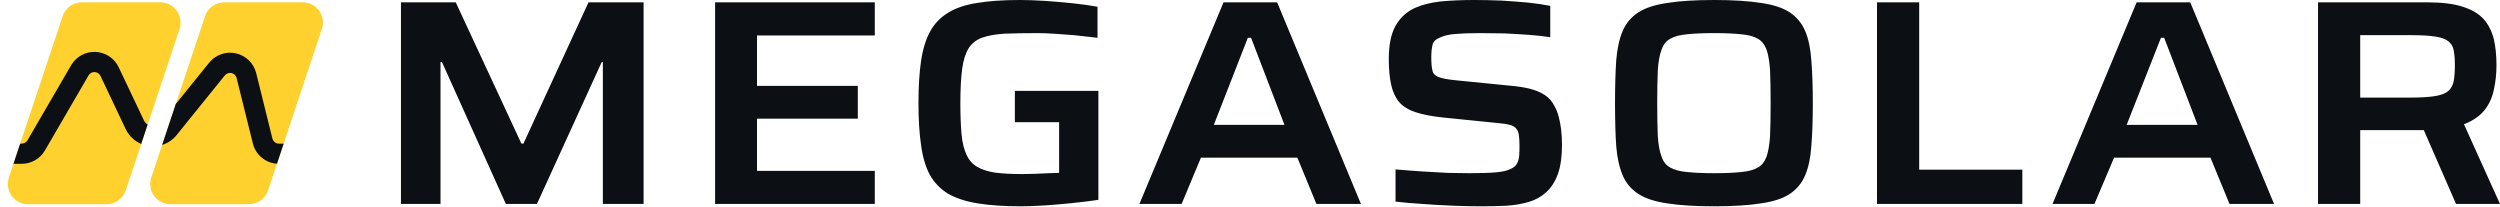
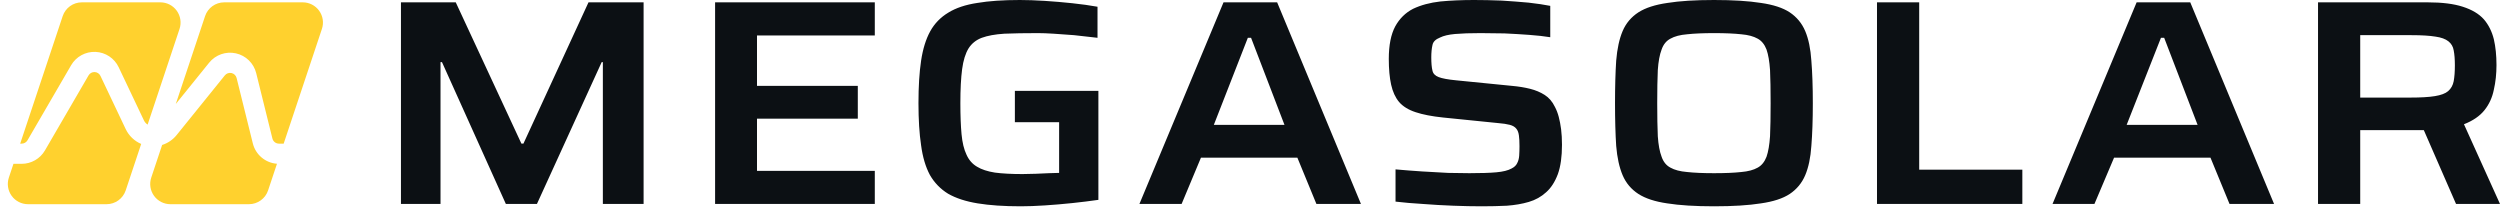
<svg xmlns="http://www.w3.org/2000/svg" viewBox="0 -8 8531.26 704">
  <g transform="scale(2.87)">
-     <path fill="#FFD12E" d="M33.3 240C25.58 240 18.34 236.29 13.83 230.03C9.32 223.77 8.09 215.73 10.53 208.41L74.53 16.41C77.8 6.61 86.97 0 97.3 0H190.7C198.42 0 205.66 3.71 210.17 9.97C214.68 16.23 215.91 24.27 213.47 31.59L149.47 223.59C146.2 233.39 137.03 240 126.7 240ZM202.6 240C194.88 240 187.64 236.29 183.13 230.03C178.62 223.77 177.39 215.73 179.83 208.41L243.83 16.41C247.09 6.61 256.27 0 266.6 0H360C367.71 0 374.96 3.71 379.47 9.97C383.98 16.23 385.21 24.27 382.77 31.59L318.77 223.59C315.5 233.39 306.33 240 296 240Z" />
-     <path fill="#0C1014" d="M167.88 168.36C159.88 164.96 153.27 158.72 149.44 150.67L119.44 87.45C118.17 84.76 115.51 83.01 112.55 82.88C109.58 82.76 106.79 84.29 105.3 86.86L53.44 176.08C47.71 185.94 37.17 192 25.77 192H16L24 168H25.77C28.62 168 31.26 166.48 32.69 164.02L84.55 74.8C90.51 64.53 101.68 58.41 113.55 58.91C125.41 59.4 136.03 66.43 141.12 77.16L171.13 140.38C172.11 142.46 173.66 144.17 175.54 145.37L167.88 168.36ZM329.33 191.92C315.62 190.92 303.96 181.21 300.61 167.7L281.33 89.94C280.6 87 278.26 84.72 275.3 84.06C272.33 83.4 269.25 84.48 267.34 86.84L209.97 157.85C205.44 163.45 199.43 167.47 192.78 169.57L209.02 120.84L248.68 71.76C256.31 62.31 268.64 58 280.5 60.63C292.36 63.26 301.7 72.38 304.63 84.17L323.9 161.92C324.79 165.49 327.99 168 331.67 168H337.3L329.33 191.92Z" />
+     <path fill="#FFD12E" d="M202.6 240C194.88 240 187.64 236.29 183.13 230.03C178.62 223.77 177.39 215.73 179.83 208.41L192.78 169.57C199.43 167.47 205.44 163.45 209.97 157.85L267.34 86.84C269.25 84.48 272.33 83.4 275.3 84.06C278.26 84.72 280.6 87 281.33 89.94L300.61 167.7C303.96 181.21 315.62 190.92 329.33 191.92L318.77 223.59C315.5 233.39 306.33 240 296 240ZM33.3 240C25.58 240 18.34 236.29 13.83 230.03C9.32 223.77 8.09 215.73 10.53 208.41L16 192H25.77C37.17 192 47.71 185.94 53.44 176.08L105.3 86.86C106.79 84.29 109.58 82.76 112.55 82.88C115.51 83.01 118.17 84.76 119.44 87.45L149.44 150.67C153.27 158.72 159.88 164.96 167.88 168.36L149.47 223.59C146.2 233.39 137.03 240 126.7 240ZM337.3 168H331.67C327.99 168 324.79 165.49 323.9 161.92L304.63 84.17C301.7 72.38 292.36 63.26 280.5 60.63C268.64 58 256.31 62.31 248.68 71.76L209.02 120.84L243.83 16.41C247.09 6.61 256.27 0 266.6 0H360C367.71 0 374.96 3.71 379.47 9.97C383.98 16.23 385.21 24.27 382.77 31.59L337.3 168ZM175.54 145.37C173.66 144.17 172.11 142.46 171.13 140.38L141.12 77.16C136.03 66.43 125.41 59.4 113.55 58.91C101.68 58.41 90.51 64.53 84.55 74.8L32.69 164.02C31.26 166.48 28.62 168 25.77 168H24L74.53 16.41C77.8 6.61 86.97 0 97.3 0H190.7C198.42 0 205.66 3.71 210.17 9.97C214.68 16.23 215.91 24.27 213.47 31.59L175.54 145.37Z" />
  </g>
  <path fill="#0C1014" transform="translate(1368.26 0)" d="M4481 696Q4578 696 4641 686Q4704 677 4739 654Q4775 630 4792 590Q4809 550 4813 490Q4818 429 4818 344Q4818 260 4813 199Q4809 138 4792 98Q4775 58 4739 34Q4704 11 4641 2Q4578 -8 4481 -8Q4384 -8 4322 2Q4259 11 4223 34Q4186 58 4169 98Q4152 138 4147 199Q4143 260 4143 344Q4143 429 4147 490Q4152 550 4169 590Q4186 630 4223 654Q4259 677 4321 686Q4384 696 4481 696ZM0 688H135V204H140L358 688H464L685 204H689V688H828V0H640L418 482H411L187 0H0ZM6542 688H6686V436H6885Q6894 436 6903 436L7013 688H7163L7040 416Q7086 398 7110 368Q7134 338 7142 298Q7151 259 7151 214Q7151 165 7142 126Q7132 86 7108 58Q7083 30 7036 15Q6990 0 6916 0H6542ZM2520 688H2664L2730 530H3059L3124 688H3276L2990 0H2807ZM5636 688H5779L5846 530H6175L6240 688H6392L6106 0H5923ZM2115 696Q2151 696 2197 693Q2243 690 2291 685Q2338 680 2380 674V302H2095V409H2246V582Q2233 582 2211 583Q2190 584 2166 585Q2142 586 2121 586Q2065 586 2027 581Q1989 575 1966 561Q1942 547 1930 520Q1917 493 1913 450Q1909 407 1909 344Q1909 273 1915 228Q1921 183 1937 157Q1953 132 1982 121Q2012 110 2059 107Q2106 105 2174 105Q2195 105 2227 107Q2258 109 2297 112Q2336 116 2377 121V15Q2338 8 2291 3Q2244 -2 2197 -5Q2150 -8 2112 -8Q2026 -8 1967 2Q1907 11 1868 35Q1828 59 1806 99Q1784 139 1775 199Q1766 259 1766 344Q1766 428 1775 488Q1783 548 1805 589Q1828 629 1867 653Q1907 676 1968 686Q2029 696 2115 696ZM1072 688H1617V575H1215V397H1559V285H1215V113H1617V0H1072ZM3688 696Q3733 696 3774 694Q3815 691 3849 681Q3883 671 3908 648Q3933 626 3948 586Q3962 547 3962 486Q3962 457 3959 433Q3956 410 3951 391Q3946 372 3938 357Q3925 330 3903 316Q3881 302 3853 295Q3825 288 3791 285L3600 266Q3559 262 3541 255Q3523 248 3520 233Q3516 217 3516 188Q3516 163 3520 146Q3523 129 3546 120Q3564 111 3597 108Q3631 105 3684 105Q3722 105 3766 106Q3809 108 3850 111Q3891 114 3922 119V12Q3892 6 3848 1Q3804 -3 3756 -6Q3707 -8 3662 -8Q3600 -8 3547 -3Q3494 3 3454 22Q3415 42 3393 82Q3371 123 3371 193Q3371 245 3379 281Q3387 317 3406 340Q3426 363 3463 375Q3499 387 3556 393L3744 412Q3769 414 3784 418Q3799 422 3806 431Q3813 439 3815 454Q3817 468 3817 491Q3817 508 3816 523Q3815 538 3809 549Q3804 560 3790 567Q3772 577 3738 580Q3705 583 3646 583Q3616 583 3573 582Q3531 580 3484 577Q3438 574 3394 570V680Q3436 685 3487 688Q3538 692 3591 694Q3643 696 3688 696ZM4481 583Q4425 583 4389 579Q4353 576 4332 564Q4311 553 4302 527Q4292 501 4289 457Q4287 413 4287 344Q4287 275 4289 231Q4292 187 4302 161Q4311 135 4332 124Q4353 112 4389 109Q4425 105 4481 105Q4538 105 4574 109Q4609 112 4630 124Q4650 135 4660 161Q4669 187 4672 231Q4674 275 4674 344Q4674 413 4672 457Q4669 501 4660 527Q4650 553 4630 564Q4609 576 4574 579Q4538 583 4481 583ZM5037 688H5533V571H5181V0H5037ZM6686 325V112H6861Q6913 112 6943 117Q6972 121 6987 133Q7002 145 7005 164Q7009 184 7009 215Q7009 247 7005 269Q7001 290 6986 303Q6972 315 6941 320Q6911 325 6857 325ZM5889 418 6006 121H6017L6131 418ZM2774 418 2890 121H2901L3015 418Z" />
</svg>
